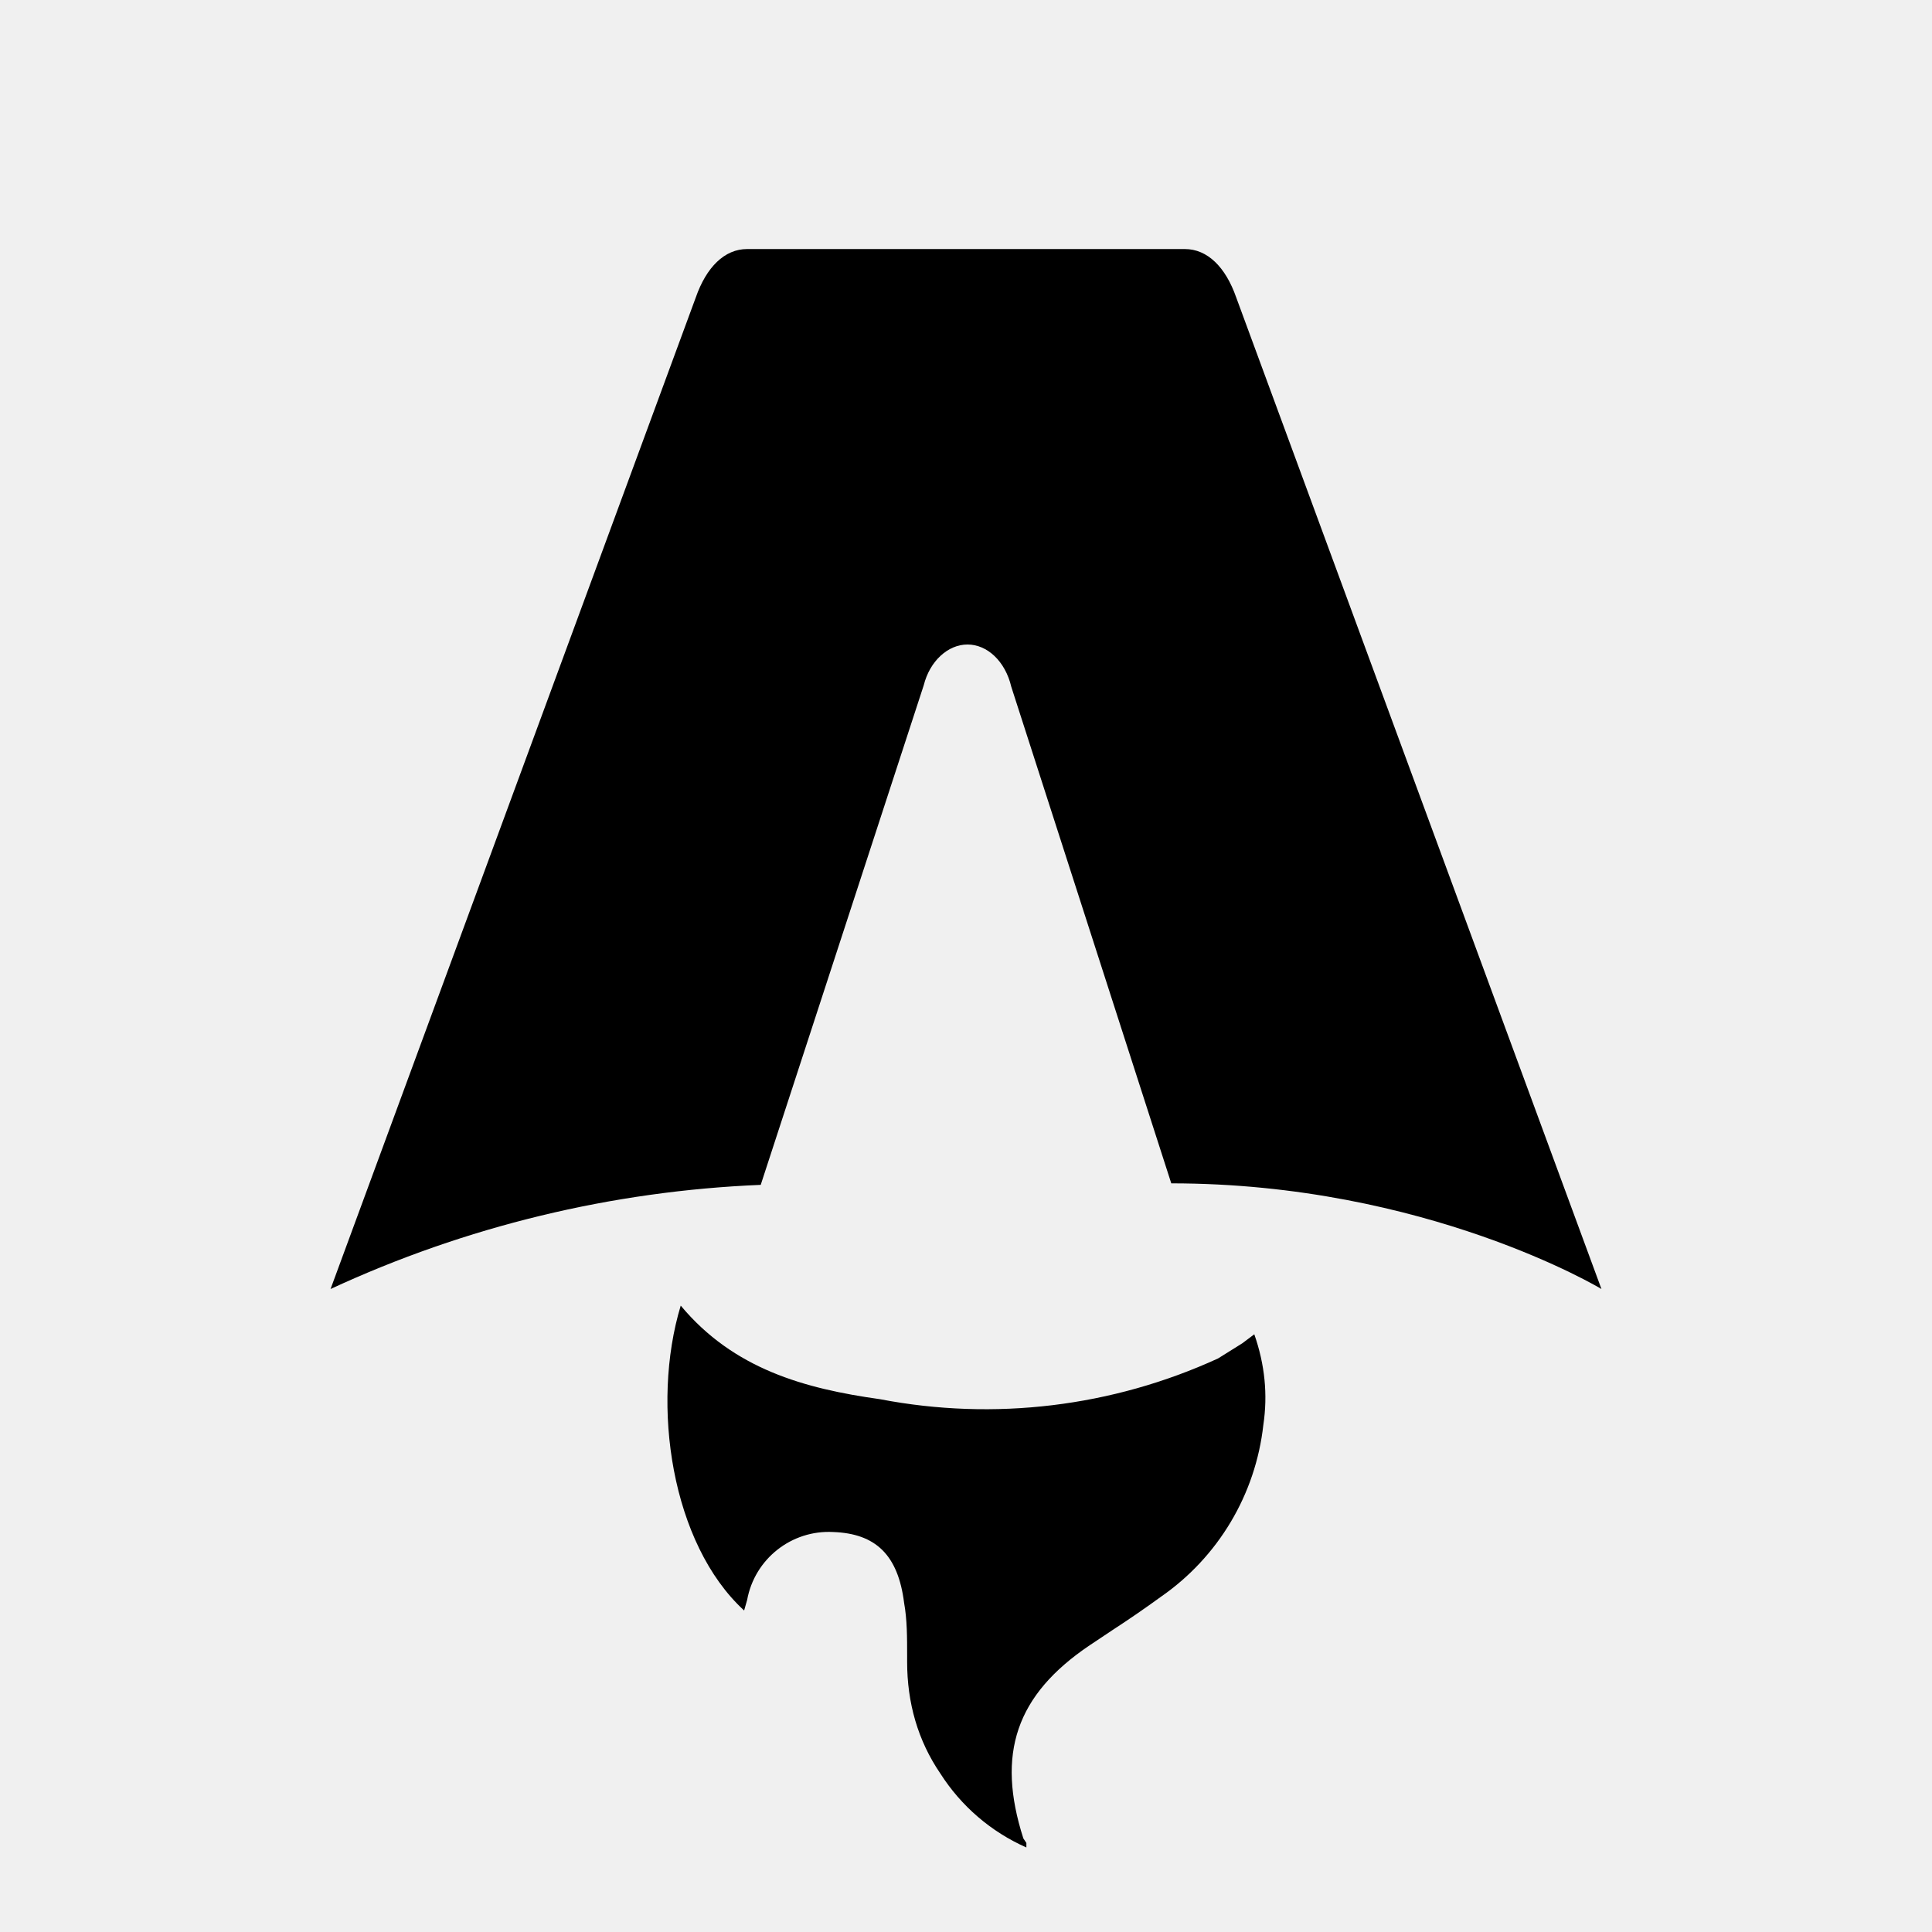
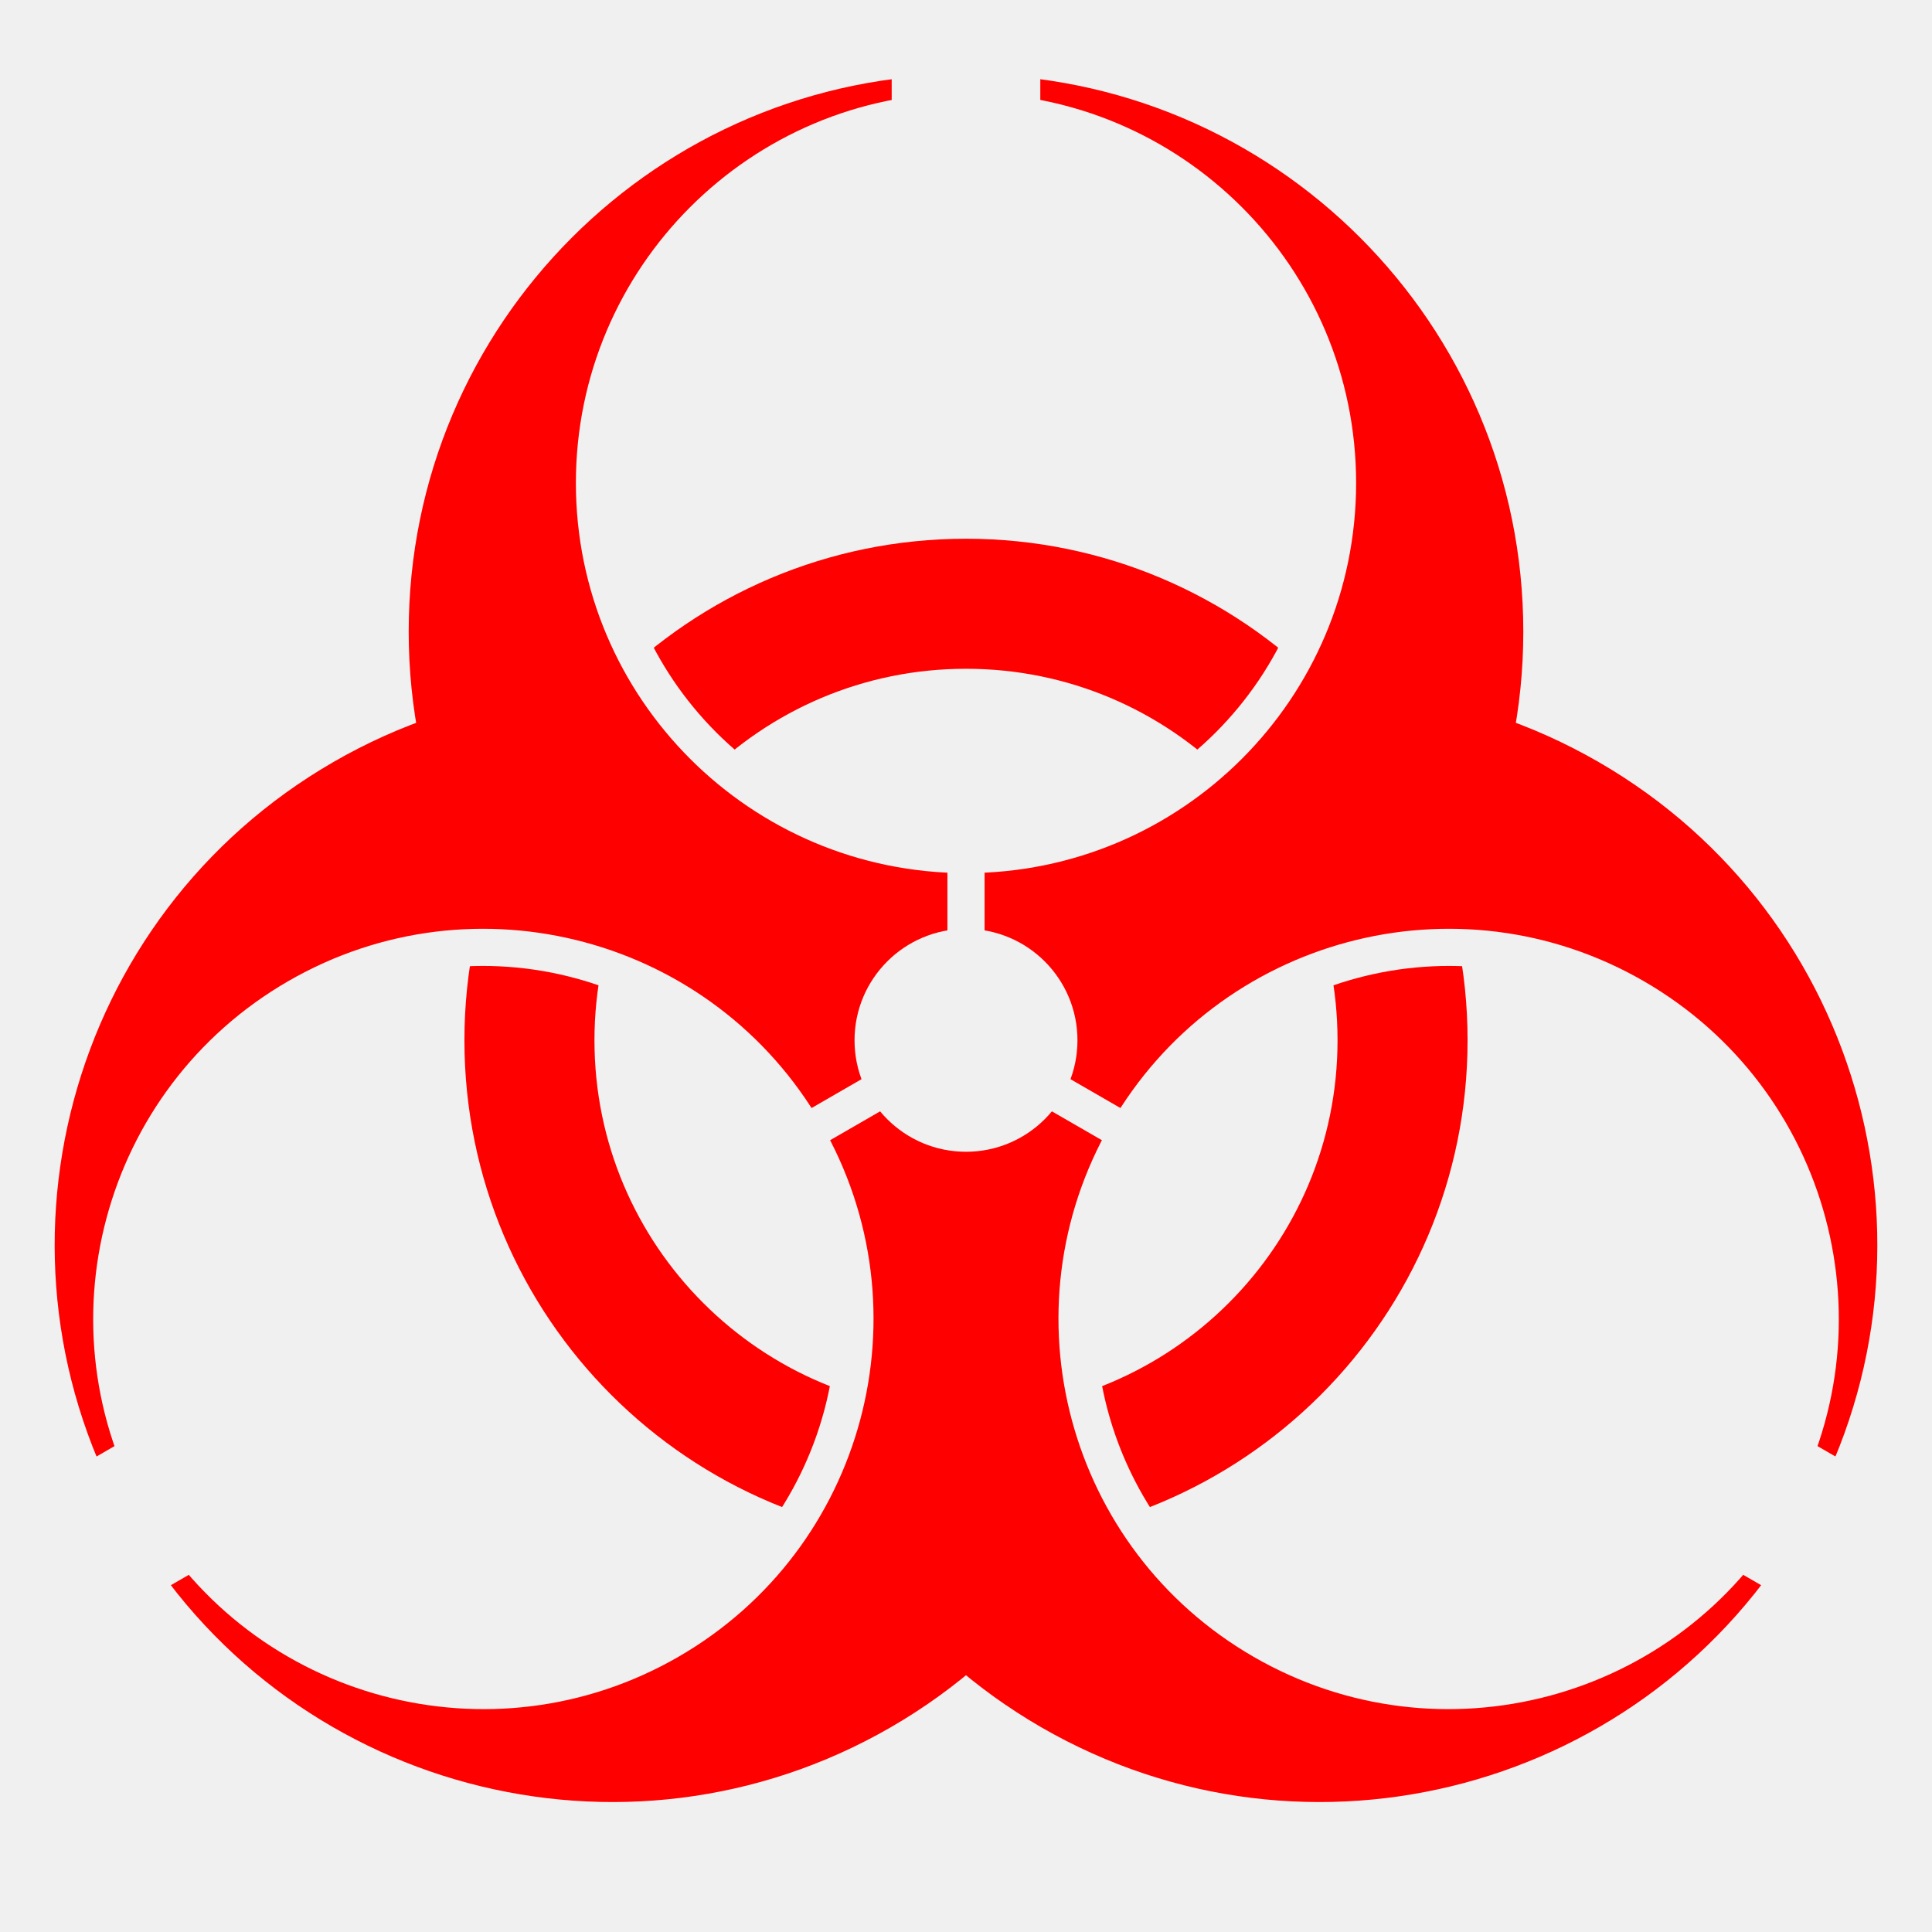
- <svg xmlns="http://www.w3.org/2000/svg" fill="none" viewBox="0 0 128 128">
-   <path d="M50.4 78.5a75.1 75.1 0 0 0-28.5 6.9l24.2-65.7c.7-2 1.9-3.2 3.4-3.2h29c1.5 0 2.7 1.2 3.4 3.2l24.2 65.7s-11.6-7-28.5-7L67 45.5c-.4-1.7-1.6-2.8-2.9-2.8-1.3 0-2.5 1.1-2.9 2.7L50.4 78.5Zm-1.1 28.2Zm-4.2-20.2c-2 6.6-.6 15.8 4.2 20.2a17.5 17.5 0 0 1 .2-.7 5.5 5.5 0 0 1 5.7-4.5c2.8.1 4.3 1.5 4.7 4.7.2 1.1.2 2.3.2 3.5v.4c0 2.7.7 5.2 2.2 7.4a13 13 0 0 0 5.7 4.9v-.3l-.2-.3c-1.8-5.6-.5-9.5 4.4-12.8l1.5-1a73 73 0 0 0 3.2-2.2 16 16 0 0 0 6.8-11.4c.3-2 .1-4-.6-6l-.8.6-1.6 1a37 37 0 0 1-22.4 2.7c-5-.7-9.7-2-13.2-6.2Z" />
-   <style>
-         path { fill: #000; }
-         @media (prefers-color-scheme: dark) {
-             path { fill: #FFF; }
-         }
-     </style>
+ <svg xmlns="http://www.w3.org/2000/svg" viewBox="-26 -28 52 52">
+   <defs>
+     <clipPath id="b">
+       <circle cy="-15" r="9.5" />
+       <circle transform="rotate(120)" cy="-15" r="9.5" />
+       <circle transform="rotate(240)" cy="-15" r="9.5" />
+     </clipPath>
+     <mask id="a" maskUnits="userSpaceOnUse" x="-30" y="-30" width="60" height="60" fill="#000">
+       <path d="M-27-27h54v54h-54z" fill="#fff" />
+       <path d="M2-23v-4h-4v4M-.5-6v4h1v-4" />
+       <circle cy="-15" r="10.5" />
+       <g transform="rotate(120)">
+         <path d="M2-23v-4h-4v4M-.5-6v4h1v-4" />
+         <circle cy="-15" r="10.5" />
+       </g>
+       <g transform="rotate(240)">
+         <path d="M2-23v-4h-4v4M-.5-6v4h1v-4" />
+         <circle cy="-15" r="10.5" />
+       </g>
+       <circle r="3" />
+     </mask>
+   </defs>
+   <g mask="url(#a)" fill="red">
+     <circle cy="-11" r="15" />
+     <circle cy="-11" r="15" transform="rotate(120)" />
+     <circle cy="-11" r="15" transform="rotate(240)" />
+   </g>
+   <circle r="11.75" clip-path="url(#b)" fill="none" stroke="red" stroke-width="3.5" />
</svg>
